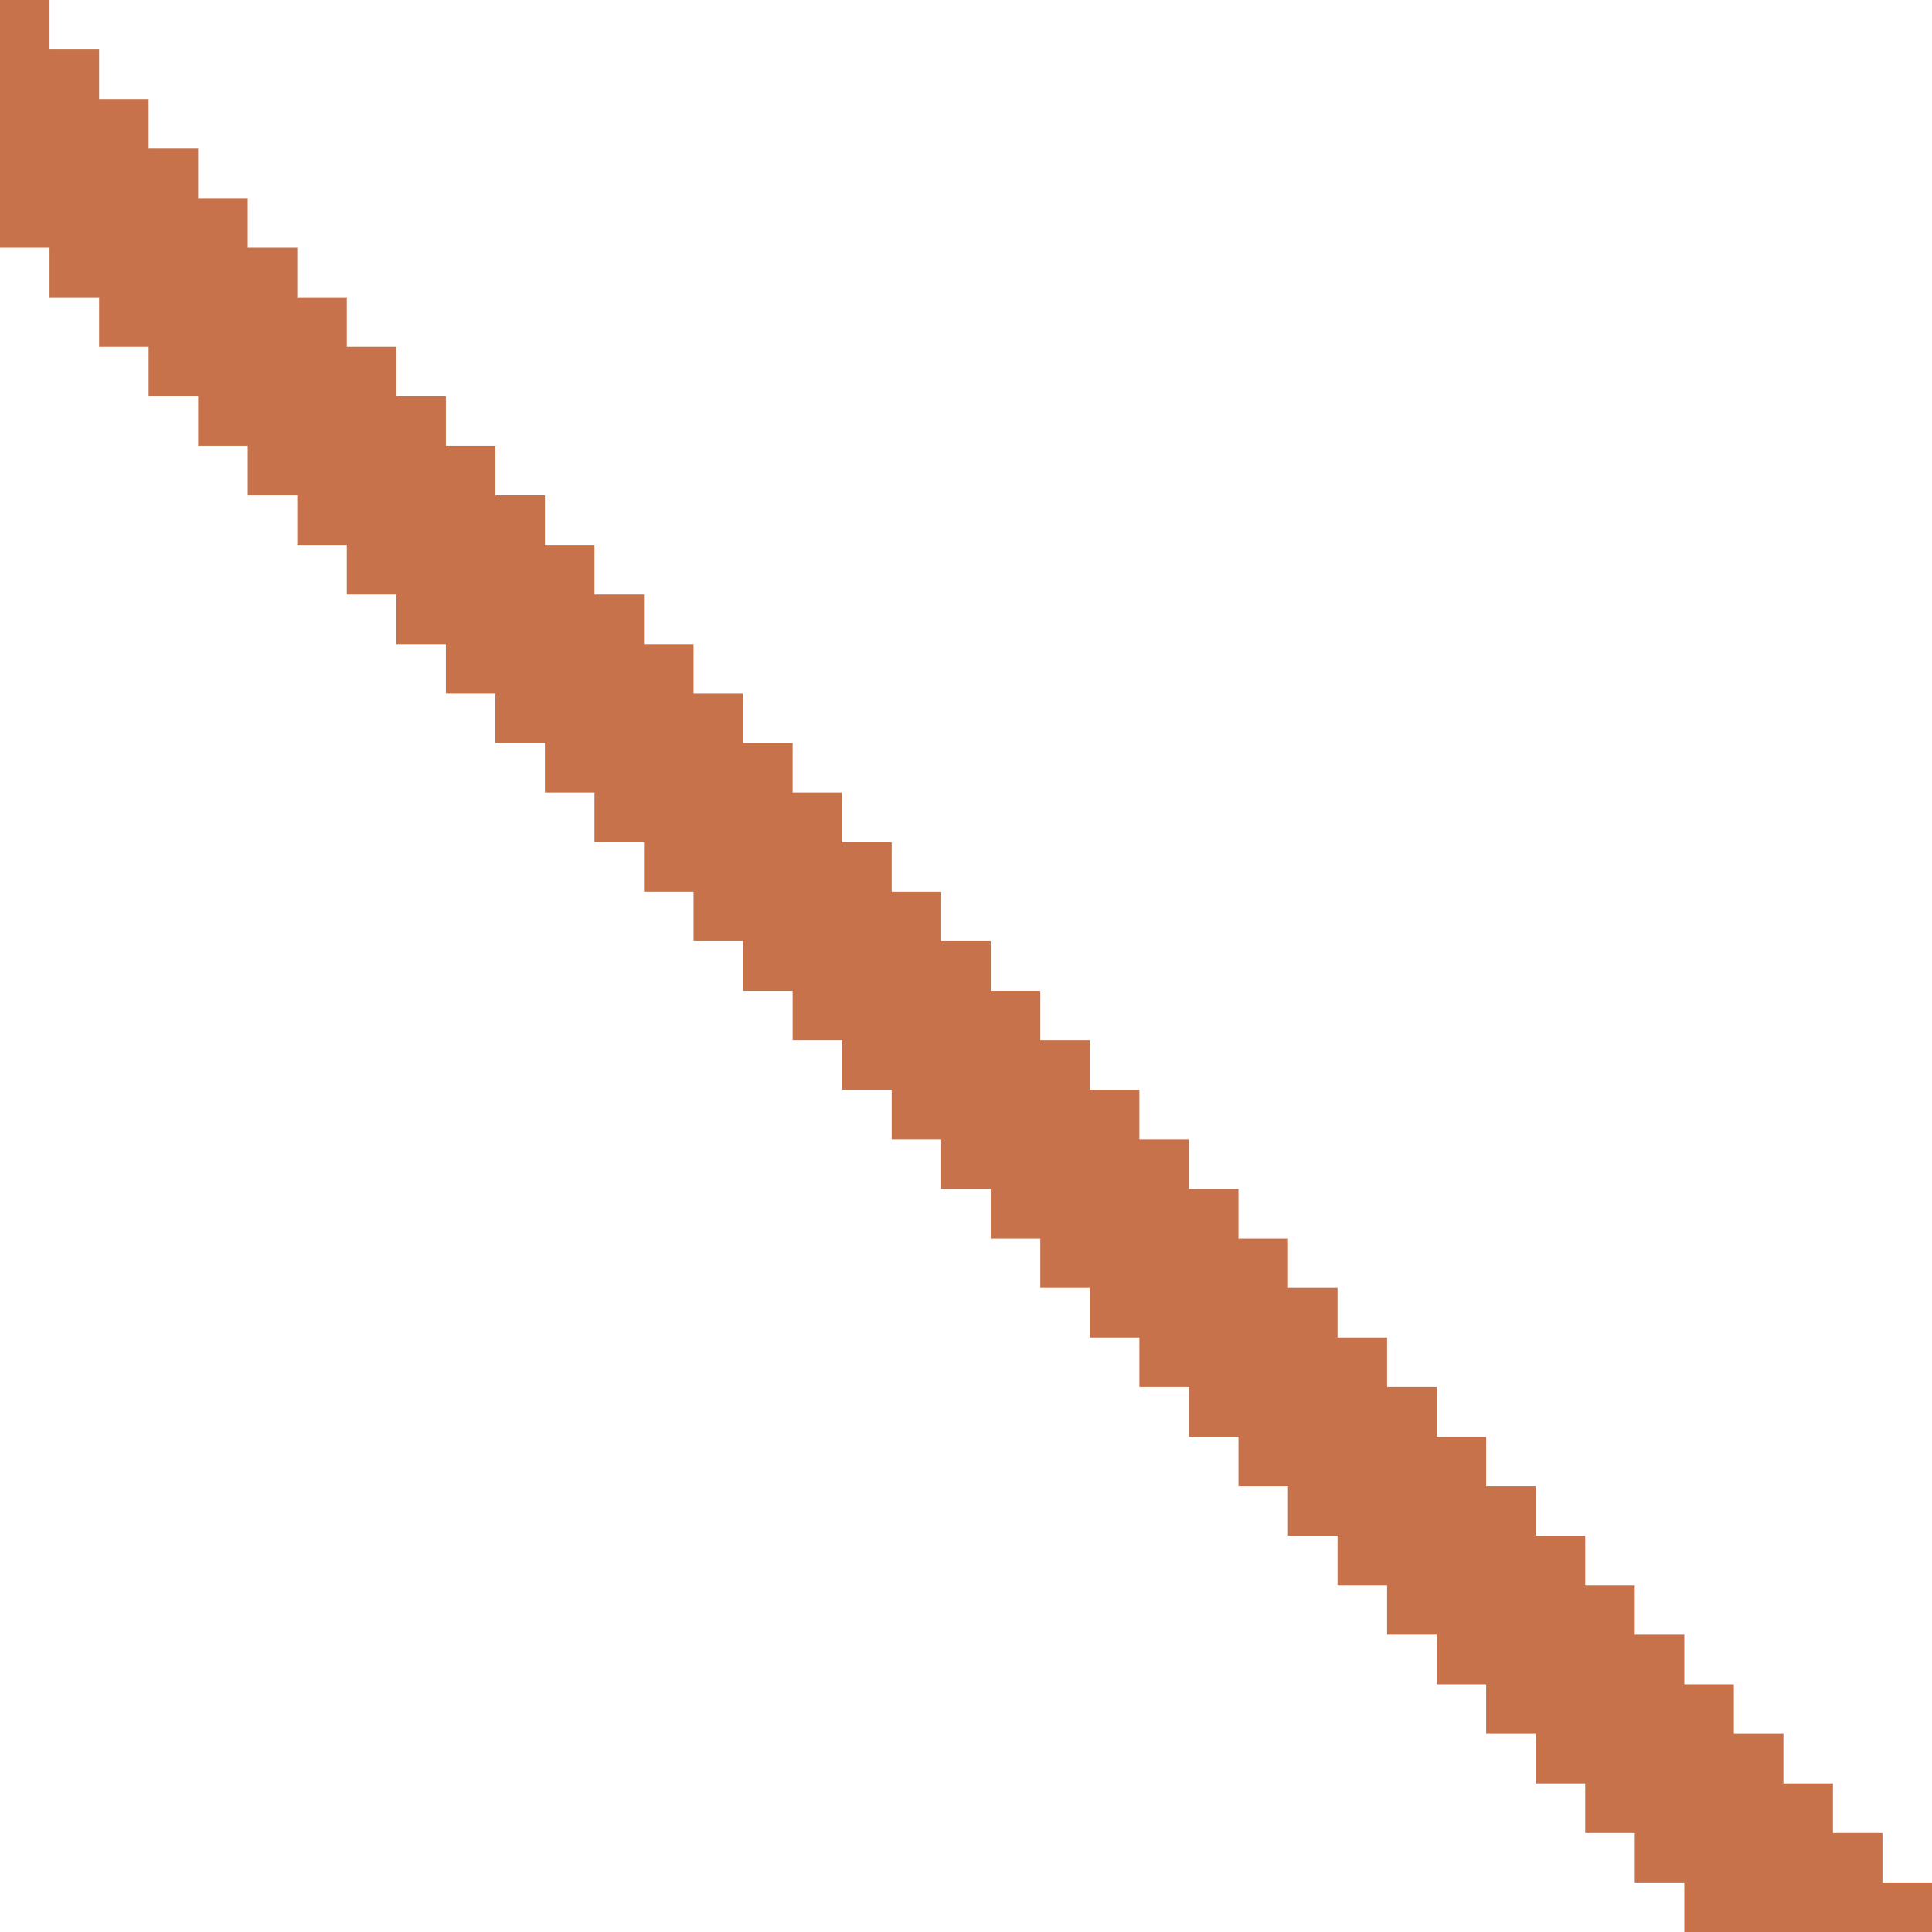
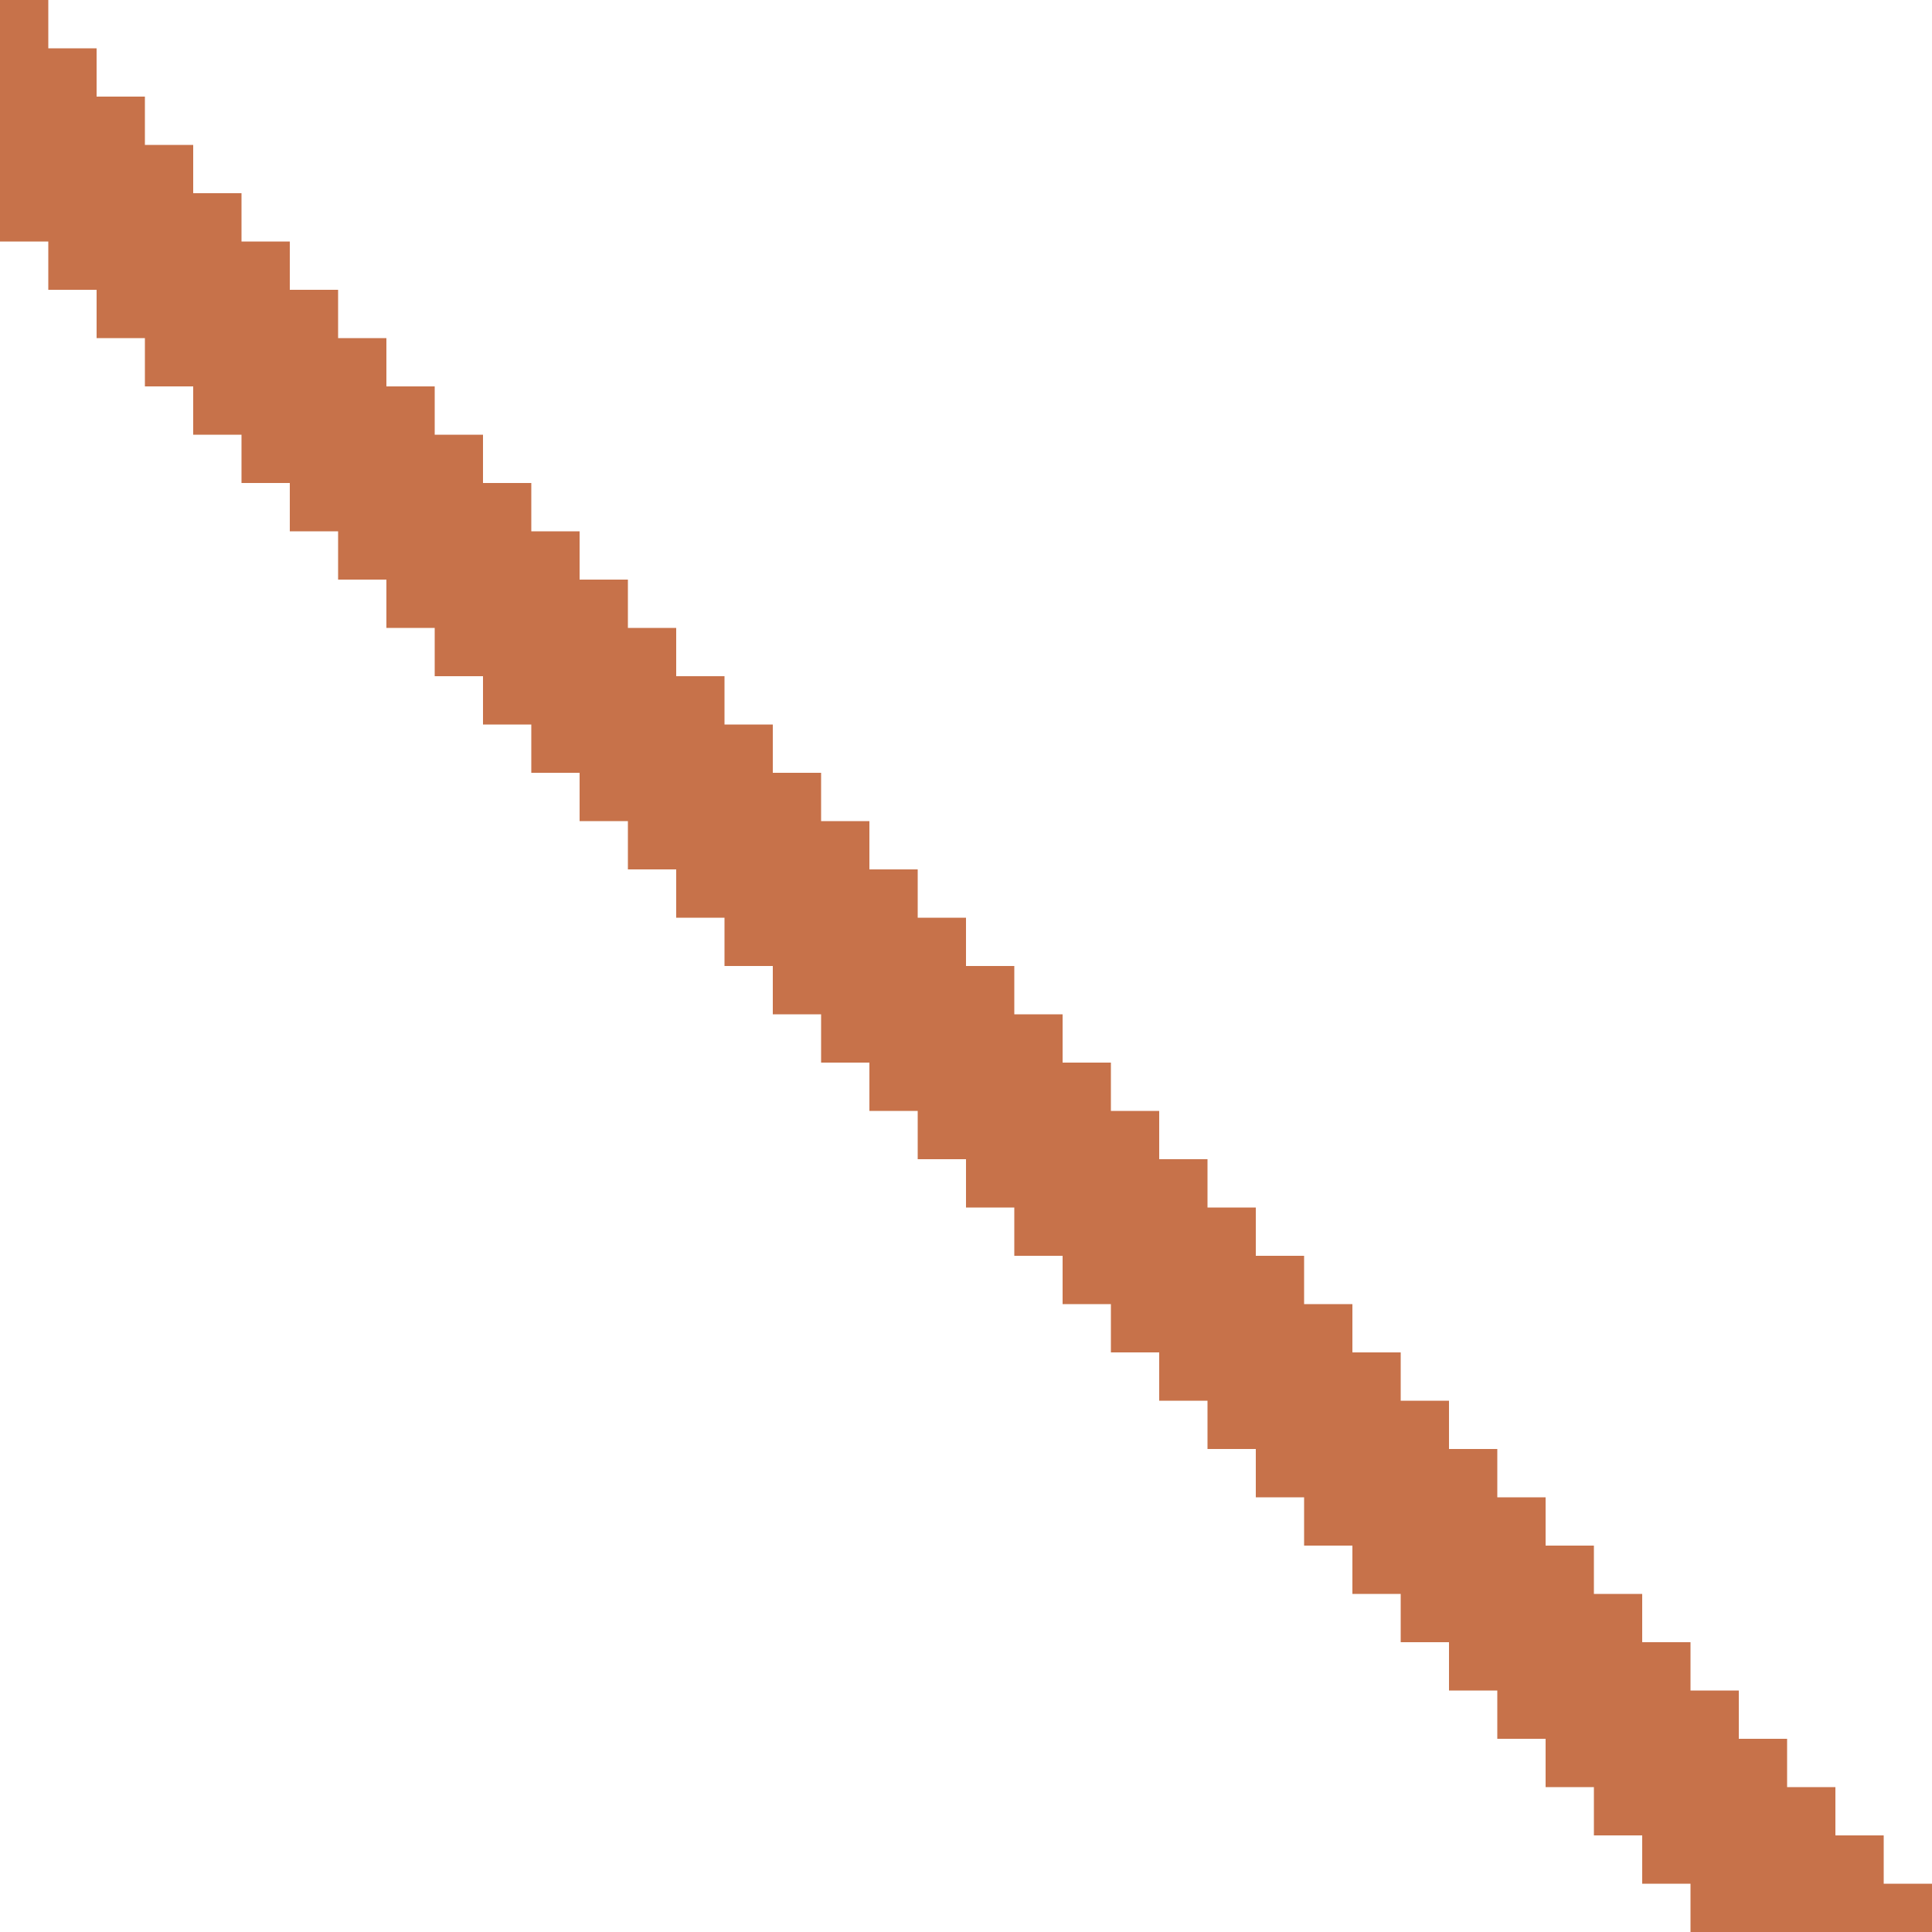
- <svg xmlns="http://www.w3.org/2000/svg" version="1.1" viewBox="0 0 39 39">
+ <svg xmlns="http://www.w3.org/2000/svg" version="1.1" viewBox="0 0 40 40">
  <g>
-     <path d="M 0 0 v 4 v 1 h 1 v 1 h 1 v 1 h 1 v 1 h 1 v 1 h 1 v 1 h 1 v 1 h 1 v 1 h 1 v 1 h 1 v 1 h 1 v 1 h 1 v 1 h 1 v 1 h 1 v 1 h 1 v 1 h 1 v 1 h 1 v 1 h 1 v 1 h 1 v 1 h 1 v 1 h 1 v 1 h 1 v 1 h 1 v 1 h 1 v 1 h 1 v 1 h 1 v 1 h 1 v 1 h 1 v 1 h 1 v 1 h 1 v 1 h 1 v 1 h 1 v 1 h 1 v 1 h 1 v 1 h 1 v 1 h 1 h 4v -1 h -1 v -1 h -1 v -1 h -1 v -1 h -1 v -1 h -1 v -1 h -1 v -1 h -1 v -1 h -1 v -1 h -1 v -1 h -1 v -1 h -1 v -1 h -1 v -1 h -1 v -1 h -1 v -1 h -1 v -1 h -1 v -1 h -1 v -1 h -1 v -1 h -1 v -1 h -1 v -1 h -1 v -1 h -1 v -1 h -1 v -1 h -1 v -1 h -1 v -1 h -1 v -1 h -1 v -1 h -1 v -1 h -1 v -1 h -1 v -1 h -1 v -1 h -1 v -1 h -1 v -1 h -1 v -1 h -1 v -1 h -1 v -1 h -1 v -1 h -1 v -1 h -1  Z" fill="#c7724a" />
+     <path d="M 0 0 v 4 v 1 h 1 v 1 h 1 v 1 h 1 v 1 h 1 v 1 h 1 v 1 h 1 v 1 h 1 v 1 h 1 v 1 h 1 v 1 h 1 v 1 h 1 v 1 h 1 v 1 h 1 v 1 h 1 v 1 h 1 v 1 h 1 v 1 h 1 v 1 h 1 v 1 h 1 v 1 h 1 v 1 h 1 v 1 h 1 v 1 h 1 v 1 h 1 v 1 h 1 v 1 h 1 v 1 h 1 v 1 h 1 v 1 h 1 v 1 h 1 v 1 h 1 v 1 h 1 v 1 h 1 v 1 h 1 v 1 h 1 v 1 h 1 h 4v -1 h -1 v -1 h -1 v -1 h -1 v -1 h -1 v -1 h -1 v -1 h -1 v -1 h -1 v -1 h -1 v -1 h -1 v -1 h -1 v -1 h -1 v -1 h -1 v -1 h -1 v -1 h -1 v -1 h -1 v -1 h -1 v -1 h -1 v -1 h -1 v -1 h -1 v -1 h -1 v -1 h -1 v -1 h -1 v -1 h -1 v -1 h -1 v -1 h -1 v -1 h -1 v -1 h -1 v -1 h -1 v -1 h -1 v -1 h -1 v -1 h -1 v -1 h -1 v -1 h -1 v -1 h -1 v -1 h -1 v -1 h -1 v -1 h -1 v -1 h -1 v -1 h -1 v -1 h -1 v -1 h -1  Z" fill="#c7724a" />
  </g>
</svg>
